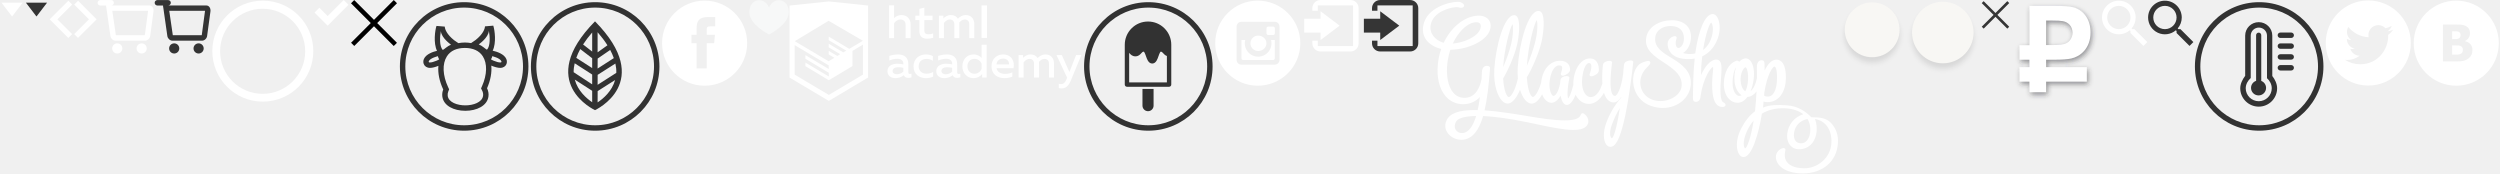
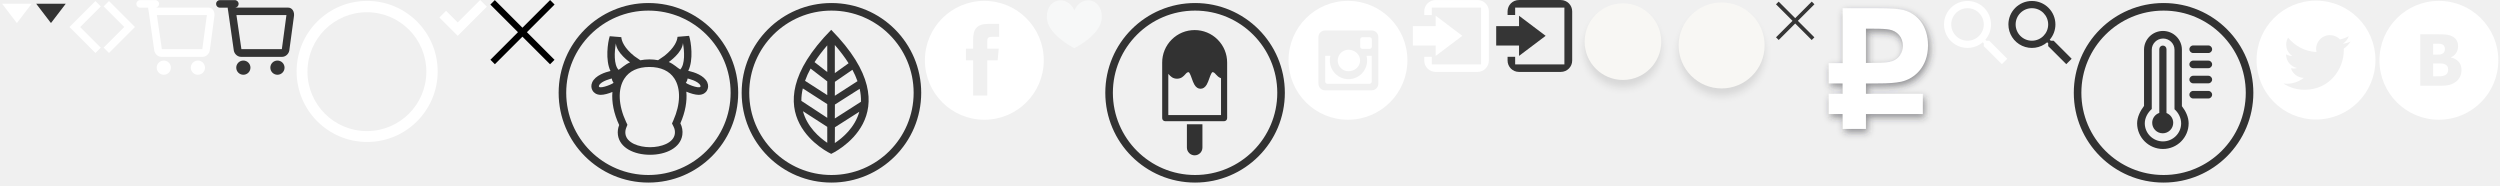
- <svg xmlns="http://www.w3.org/2000/svg" width="922" height="64" viewBox="0 0 922 64">
+ <svg xmlns="http://www.w3.org/2000/svg" width="660" height="49" viewBox="0 0 660 49">
  <svg width="9" height="7" id="arrow-down" x="0">
    <path d="M.556.987h7.802L4.515 6.012h-.123z" fill="#fff" />
  </svg>
  <svg width="9" height="7" id="arrow-down-dark" x="9">
    <path d="M.556.987h7.802L4.515 6.012h-.123z" fill="#333" />
  </svg>
  <svg width="9" height="14" id="arrow-left" x="18">
    <path d="M8.611 1.69L3.164 7.14l5.44 5.44-1.414 1.41L.333 7.13l1.414-1.41h.003L7.197.28z" fill="#fff" />
  </svg>
  <svg width="9" height="14" id="arrow-right" x="27">
    <path d="M.364 1.68L1.778.27l6.858 6.86-1.415 1.41-.002-.002-5.447 5.442-1.415-1.41 5.447-5.448z" fill="#fff" />
  </svg>
  <svg width="21" height="20" id="basket" x="36">
    <path d="M20.576 4.46l-1.204 8.912c-.184.922-1.024 1.635-1.882 1.635H6.61c-.859 0-1.696-.713-1.879-1.635L3.262 3.085c-.146-.732-.157-.976-.137-1.054H1a1 1 0 1 1 0-2h4a1 1 0 0 1 1 1 .99.99 0 0 1-.898.979h13.965c1.105 0 1.773 1.131 1.509 2.45zm-3.173 8.518c-.005 0-.004-.003.004-.014l1.186-8.787s.028-.2.031-.2H5.418l1.313 9zM7.246 15.987a1.874 1.874 0 1 1 0 3.748 1.874 1.874 0 0 1 0-3.748zm9 0a1.874 1.874 0 1 1 0 3.748 1.874 1.874 0 0 1 0-3.748z" fill="#fff" />
  </svg>
  <svg width="21" height="20" id="basket-active" x="57">
    <path d="M20.58 4.46l-1.21 8.912c-.18.922-1.02 1.635-1.88 1.635H6.61c-.86 0-1.7-.713-1.88-1.635L3.26 3.085c-.14-.732-.15-.976-.13-1.055H1a1.001 1.001 0 0 1 0-2h4c.55 0 1 .448 1 1 0 .517-.4.926-.9.98h13.97c1.1 0 1.77 1.131 1.51 2.45zm-3.18 8.518s0-.003.01-.014l1.18-8.788.03-.198H5.42l1.31 9zM7.25 15.986a1.875 1.875 0 1 1-.01 3.75 1.875 1.875 0 0 1 .01-3.75zm9 0a1.875 1.875 0 1 1-.01 3.75 1.875 1.875 0 0 1 .01-3.75z" fill="#343434" />
  </svg>
  <svg width="38" height="38" id="border" x="78">
    <path d="M18.925.24c10.284 0 18.62 8.33 18.62 18.62 0 10.28-8.336 18.62-18.62 18.62C8.642 37.48.306 29.14.306 18.86.306 8.57 8.642.24 18.925.24zM3.173 18.92c0 8.67 7.025 15.69 15.692 15.69 8.666 0 15.691-7.02 15.691-15.69S27.531 3.23 18.865 3.23c-8.667 0-15.692 7.02-15.692 15.69z" fill="#fff" />
  </svg>
  <svg width="12.53" height="9.463" id="check" x="116">
    <path d="M12.53 1.765L6.6 7.696l.001.001-1.765 1.766-.001-.002-.002.002-1.765-1.766.001-.001L0 4.626l1.765-1.765 3.07 3.07L10.765 0z" fill="#fff" />
  </svg>
  <svg width="18" height="17" id="close" x="129">
    <path d="M.451 1.21L1.633.028l7.29 7.29L16.227.012l1.182 1.182-7.304 7.304 7.289 7.29-1.182 1.182-7.29-7.29-7.274 7.275-1.182-1.182L7.74 8.499z" />
  </svg>
  <svg width="48" height="49" id="cow" x="147">
    <path d="M.482 24.5c0 13.09 10.611 23.7 23.701 23.7 13.089 0 23.702-10.61 23.702-23.7S37.272.8 24.183.8C11.093.8.482 11.41.482 24.5zm39.096-.5c-.259.39-.879 1.04-2.127 1.04-.89 0-2.201-.38-3.256-.84.229 2.52-.273 5.4-1.576 8.35.472.95.672 2 .517 3.08-.488 3.38-4.283 5.23-8.524 5.23-4.241 0-8.018-1.85-8.48-5.23-.124-.91.004-1.8.33-2.62-1.443-3.08-2.012-6.09-1.786-8.73-1.019.43-2.228.76-3.065.76-1.248 0-1.868-.65-2.127-1.04-.426-.65-.485-1.46-.162-2.22.812-1.91 3.593-2.74 4.75-3.01l.096-.02c-1.399-2.9-.723-7.6-.197-9.19l3.057.25c.056 1 .766 2.88 3.436 5.01l1.585 1.09c.751-.14 1.537-.23 2.397-.23.818 0 1.57.08 2.289.21l1.692-1.16c2.67-2.13 3.38-4.01 3.435-5.01l3.058-.26c.528 1.6 1.207 6.35-.224 9.24l.294.07c1.157.27 3.937 1.1 4.75 3.01.323.76.265 1.57-.162 2.22zm-21.772-3.21c-1.752 2.75-1.578 7 .467 11.37l.367.78-.318.8a3.209 3.209 0 0 0-.208 1.62c.329 2.41 3.599 3.5 6.498 3.5 2.907 0 6.196-1.1 6.545-3.52a3.177 3.177 0 0 0-.33-1.9l-.416-.84.378-.86c1.878-4.25 1.97-8.37.244-11.02-1.297-1.99-3.575-3.04-6.587-3.04-3.05 0-5.346 1.07-6.64 3.11zm1.523-4.32s-3.595-2.48-3.735-5.02c-.404 2.18-.584 5.62.705 6.99.644-.33 1.66-1.41 3.03-1.97zm13.263 1.87c1.289-1.37 1.108-4.81.705-6.98-.141 2.54-3.736 5.01-3.736 5.01 1.371.57 2.386 1.65 3.031 1.97zm5.307 4.23c-.503-1.19-3.361-1.85-3.361-1.85-.118.56-.148.68-.474 1.15.681.56 4.338 1.88 3.835.7zm-23.39-1.85s-2.859.66-3.362 1.85c-.502 1.18 3.155-.14 3.835-.7-.325-.47-.355-.59-.473-1.15zm9.674 25.48c-11.966 0-21.701-9.73-21.701-21.7 0-11.97 9.735-21.7 21.701-21.7 11.966 0 21.702 9.73 21.702 21.7 0 11.97-9.736 21.7-21.702 21.7z" fill="#323232" />
  </svg>
  <svg width="49" height="49" id="eco" x="195">
    <path d="M.798 24.5c0 13.09 10.612 23.7 23.702 23.7C37.589 48.2 48.2 37.59 48.2 24.5S37.59.8 24.5.8C11.41.8.798 11.41.798 24.5zm23.64 16.12s-22.24-10.18 0-32.75c22.24 22.57 0 32.75 0 32.75zm7.515-17.18l-6.537 4.16-.02 3.68 6.894-4.41c.046-1.11-.078-2.26-.337-3.43zM23.396 37.7v-4.21l-6.417-4.13c1.106 4.14 4.316 6.93 6.417 8.34zm8.463-8.2l-6.443 4.1-.02 4.16c2.07-1.36 5.305-4.11 6.463-8.26zm-15.296-2.87l6.833 4.48v-3.62l-6.453-4.15c-.255 1.12-.402 2.22-.38 3.29zm6.833-1.52v-3.63l-4.4-3.38a21.745 21.745 0 0 0-1.464 3.24zm2.02-3.51l-.02 3.68 5.98-3.85a21.74 21.74 0 0 0-1.336-3.01zm-.02-2.3l3.63-2.6c-.988-1.57-2.198-3.17-3.63-4.82zm-2-.28v-7.04a39.181 39.181 0 0 0-3.356 4.42zM24.5 46.2c-11.967 0-21.701-9.73-21.701-21.7 0-11.97 9.734-21.7 21.7-21.7 11.967 0 21.702 9.73 21.702 21.7 0 11.97-9.735 21.7-21.701 21.7z" fill="#323232" />
  </svg>
  <svg width="32" height="32" id="facebook" x="244">
    <path d="M15.865.23c8.666 0 15.691 7.02 15.691 15.69s-7.025 15.69-15.691 15.69C7.198 31.61.173 24.59.173 15.92S7.198.23 15.865.23zm.773 24.99v-9.29h2.743l.285-3.09h-3.028l.005-1.86c0-.89.085-1.26 1.367-1.26h1.764V6.3h-2.792c-3.294 0-4.082 1.54-4.082 4.34v2.2h-1.889v3.09H12.9v9.29z" fill="#fff" />
  </svg>
  <svg width="15" height="13" id="favorite" x="276">
    <path d="M7.606 12.73l.019-.01.019.01s0-.007.003-.02c.583-.297 7.244-3.782 7.244-8.2 0-5.102-5.435-5.931-7.266-1.78C5.794-1.42.359-.591.359 4.51c0 4.418 6.66 7.903 7.244 8.2l.003.02z" fill="#f7f8f8" />
  </svg>
-   <svg width="108" height="38" id="htmlAcademy" x="291">
-     <path d="M105.868 20.3h1.935l-3.888 9.42c-.899 2.16-2.074 2.89-3.336 2.89-.362 0-.725-.06-1.089-.14v-1.58c.277.09.571.13.847.13.899 0 1.573-.64 2.057-1.94l.173-.41-3.941-8.37h1.971l2.799 6.26zm-50.596-6.23V5.78h1.642v1.03c.449-.5 1.417-1.26 2.765-1.26 1.245 0 2.109.52 2.593 1.33.725-.72 1.693-1.33 2.903-1.33 2.195 0 3.146 1.63 3.146 3.34v5.18h-1.85V8.94c0-1.07-.639-1.75-1.642-1.75-.915 0-1.624.61-2.056 1.13.017.19.035.38.035.57v5.18h-1.85V8.94c0-1.07-.639-1.75-1.642-1.75-1.002 0-1.763.73-2.195 1.28v5.6zm29.39 14.53v-8.3h1.642v1.04c.449-.5 1.417-1.26 2.765-1.26 1.244 0 2.108.51 2.592 1.33.726-.73 1.694-1.33 2.904-1.33 2.194 0 3.145 1.62 3.145 3.33v5.19h-1.849v-5.14c0-1.07-.64-1.74-1.642-1.74-.916 0-1.625.6-2.056 1.12.017.19.034.38.034.57v5.19h-1.849v-5.14c0-1.07-.64-1.74-1.642-1.74-1.002 0-1.763.72-2.195 1.28v5.6zM72.875 16.5v12.1h-1.659v-1.32c-.64.81-1.625 1.54-3.18 1.54-2.506 0-4.113-1.99-4.113-4.37 0-2.39 1.607-4.37 4.113-4.37 1.452 0 2.419.64 2.99 1.29V16.5zM38.734 1.97v4.72a3.782 3.782 0 0 1 2.678-1.14c2.092 0 3.422 1.42 3.422 3.39v5.13h-1.849V9.18c0-1.35-.83-1.99-1.935-1.99-1.055 0-1.85.71-2.316 1.39v5.49h-1.85V1.97zm23.875 25.31c.19 0 .38-.05.553-.1v1.33c-.345.14-.76.21-1.175.21-.76 0-1.365-.3-1.659-.97-.812.66-1.832 1.07-3.128 1.07-1.504 0-2.904-.83-2.904-2.54 0-2.13 1.971-2.78 3.699-2.78.708 0 1.503.1 2.16.24v-.29c0-1.04-.76-1.77-2.178-1.77-1.227 0-2.246.31-2.989.64v-1.69c.657-.23 1.849-.55 3.18-.55 2.35 0 3.836 1.12 3.836 3.63v2.97c0 .46.277.6.605.6.328 0 0 0 0 0zm-18.008 0c.19 0 .38-.05.553-.1v1.33c-.346.14-.761.21-1.175.21-.761 0-1.366-.3-1.66-.97-.812.66-1.831 1.07-3.128 1.07-1.503 0-2.903-.83-2.903-2.54 0-2.13 1.97-2.78 3.698-2.78.709 0 1.504.1 2.161.24v-.29c0-1.04-.761-1.77-2.178-1.77a7.36 7.36 0 0 0-2.99.64v-1.69c.657-.23 1.85-.55 3.18-.55 2.351 0 3.837 1.12 3.837 3.63v2.97c0 .46.277.6.605.6.328 0 0 0 0 0zm5.297-24.46v2.96h3.008V7.4h-3.008v3.8c0 1.09.501 1.45 1.573 1.45.605 0 1.158-.12 1.676-.32v1.59c-.622.22-1.417.36-2.229.36-1.608 0-2.852-.8-2.852-2.73V7.4H46.58V5.78h1.486V3.27zm28.974 17.26c3.301 0 4.442 2.66 3.906 5.06h-6.239c.208 1.49 1.659 2.11 3.18 2.11 1.002 0 1.918-.24 2.627-.59v1.59c-.76.36-1.815.57-2.973.57-2.54 0-4.701-1.45-4.701-4.37 0-3.01 2.282-4.37 4.2-4.37 1.918 0 0 0 0 0zm-28.378 0c.933 0 1.832.2 2.558.64v1.69c-.605-.43-1.452-.69-2.299-.69-1.468 0-2.955.78-2.955 2.73 0 1.88 1.434 2.73 2.921 2.73.881 0 1.763-.26 2.419-.64v1.71c-.795.38-1.693.57-2.748.57-2.212 0-4.476-1.35-4.476-4.3 0-3.1 2.368-4.44 4.58-4.44zm15.295 4.37c0 1.62 1.089 2.75 2.575 2.75 1.297 0 2.247-.83 2.644-1.75v-2.02c-.397-.9-1.347-1.73-2.644-1.73-1.486 0-2.575 1.12-2.575 2.75zM71 14V2h2v12zM38.189 26.16c0 .81.726 1.23 1.555 1.23.882 0 1.746-.33 2.403-.99V25c-.501-.1-1.21-.21-1.798-.21-1.054 0-2.16.33-2.16 1.37zm18.008 0c0 .81.726 1.23 1.556 1.23.881 0 1.745-.33 2.402-.99V25c-.501-.1-1.21-.21-1.797-.21-1.055 0-2.161.33-2.161 1.37zm20.325-2.4h4.597c.104-.73-.346-2.15-2.16-2.15-1.245 0-2.368.75-2.437 2.15zM29.155 2.05V28.6l-14.484 8.61L.187 28.6V2.05L14.671.53l.152.02zm-1.894 14.41l-3.884 2.31v4.29h.01v1.31l-8.716 5.22-8.633-5.19.012-1.31 8.631 5.13-.021-1.39-8.634-5.18.013-1.32 8.599 5.12-.021-1.35-12.535-7.46v10.88l12.589 7.49 12.59-7.49zM14.6 7.67L2.109 15.18l12.473 7.41 2.133-1.28-2.094-1.23.013-1.31 3.19 1.88.024-.02.997-.66-4.224-2.52.013-1.31 5.351 3.18.92-.54.14-.08.057-.03-6.481-3.86.013-1.31 7.582 4.51 1.59-.94 3.444-2.03z" fill="#fff" />
-   </svg>
-   <svg width="49" height="49" id="ice-cream" x="399">
+   <svg width="49" height="49" id="ice-cream" x="291">
    <path d="M24.5.8C37.589.8 48.2 11.41 48.2 24.5S37.59 48.2 24.5 48.2C11.41 48.2.799 37.59.799 24.5S11.409.8 24.499.8zm5.954 9.65a8.516 8.516 0 0 0-6.063-2.51c-2.291 0-4.445.89-6.064 2.51a8.511 8.511 0 0 0-2.512 6.06v14.68c0 .45.362.81.81.81h15.532c.446 0 .809-.36.809-.81V16.51c0-2.29-.892-4.44-2.512-6.06zm.894 19.93H17.433V19.49c.045.05.092.1.143.16.43.47 1.017 1.13 2.154 1.13s1.726-.66 2.155-1.13c.37-.42.55-.6.946-.6.023.01.136.09.309.43.172.33.333.79.488 1.22.203.58.414 1.17.697 1.65.424.72.968 1.08 1.618 1.08.65 0 1.195-.36 1.62-1.08.282-.48.492-1.07.696-1.65.155-.43.316-.89.489-1.22.172-.34.285-.42.308-.43.395 0 .576.18.946.6.314.34.712.79 1.346 1zm-9.006 8.58c0 1.13.917 2.05 2.049 2.05 1.131 0 2.049-.92 2.049-2.05V32.8h-4.098zm23.86-14.46c0-11.97-9.736-21.7-21.702-21.7-11.967 0-21.701 9.73-21.701 21.7 0 11.97 9.734 21.7 21.7 21.7 11.967 0 21.702-9.73 21.702-21.7z" fill="#323232" />
  </svg>
-   <svg width="32" height="32" id="instagram" x="448">
+   <svg width="32" height="32" id="instagram" x="340">
    <path d="M15.865.23c8.666 0 15.691 7.02 15.691 15.69s-7.025 15.69-15.691 15.69S.173 24.59.173 15.92 7.2.23 15.865.23zm6.271 23.61c.964 0 1.745-.78 1.745-1.75V9.78c0-.96-.781-1.74-1.745-1.74H9.81c-.964 0-1.745.78-1.745 1.74v12.31c0 .97.78 1.75 1.744 1.75zm.005-9.1v6.78c0 .34-.274.61-.612.61H10.464a.609.609 0 0 1-.611-.61v-6.78h1.38a4.927 4.927 0 0 0 4.764 6.16 4.927 4.927 0 0 0 4.764-6.16h1.38zm-6.143-1.61c1.567 0 3.066 1.15 3.066 2.84s-1.499 2.84-3.066 2.84a2.838 2.838 0 0 1-2.839-2.84c0-1.57 1.27-2.84 2.839-2.84zm3.697-3.31h1.865c.338 0 .611.27.611.61v1.86c0 .34-.273.61-.611.61h-1.865a.609.609 0 0 1-.611-.61v-1.86c0-.34.274-.61.611-.61z" fill="#fff" />
  </svg>
-   <svg width="22" height="19" id="login" x="480">
+   <svg width="22" height="19" id="login" x="372">
    <path d="M4 3.969v-.96a3 3 0 0 1 3-3h11.059a3 3 0 0 1 3 3v12.977a3 3 0 0 1-3 3H7a3 3 0 0 1-3-3V15h2v2h13V2H6v1.969zM.995 6.9h6.029V4.158l7.027 5.3-7.027 5.3v-2.743H.995z" fill="#fff" />
  </svg>
-   <svg width="22" height="19" id="login-active" x="502">
+   <svg width="22" height="19" id="login-active" x="394">
    <path d="M4 3.968v-.96a3 3 0 0 1 3-3h11.059a3 3 0 0 1 3 3v12.977a3.001 3.001 0 0 1-3 3.001H7a3 3 0 0 1-3-3.001V15h2v2h13V1.999H6v1.969zM.995 6.901h6.029V4.158l7.027 5.3-7.027 5.299v-2.743H.995z" fill="#353535" />
  </svg>
-   <svg width="154" height="64" id="logo" x="524">
-     <path d="M60.332 42.056c-.238-.178-.425-.317-.671-.317-.402 0-.559.339-.662.562-.053.114-.125.269-.245.473-.596 1.076-2.532 1.622-5.755 1.622-3.766 0-8.777-.758-13.18-1.5-5.3-.903-11.343-1.862-16.306-2.207.906-3.967 1.569-9.097 2.025-15.684 0-.594-.904-.727-1.22-.727-.4 0-1.708.165-1.786 2.288l-.132 2.548c-.466 2.513-1.867 6.76-6.016 6.963a5.159 5.159 0 0 1-.277.007c-1.628 0-3-.62-4.082-1.842-1.966-2.222-2.794-6.368-2.215-11.088.205-1.638.558-3.21 1.078-4.793 6.623-.153 12.936-3.16 14.472-6.93.592-1.443.52-2.882-.195-3.95-.9-1.34-2.717-1.935-4.95-1.635-4.624.597-9.215 4.48-11.788 9.94-2.911-.824-5.416-3.298-4.78-6.646.917-4.905 7.432-6.508 9.575-6.508.412 0 .582.054.626.07.287.11.617.17.93.17.634 0 1.07-.246 1.162-.659.163-.72-.817-1.186-1.194-1.366-.257-.115-.634-.172-1.152-.172C10.674.675 2.25 2.713.938 9.277c-.395 1.974-.086 3.731.918 5.221 1.133 1.682 3.177 2.957 5.665 3.55-.596 1.66-1.007 3.508-1.224 5.504-.54 4.97.538 9.365 2.956 12.06 1.657 1.846 3.872 2.822 6.408 2.822l.302-.005c2.278-.107 4.261-1.009 5.819-2.626-.225 1.796-.496 3.377-.823 4.789a50.074 50.074 0 0 0-1.064-.012c-5.93 0-9.245 1.228-10.428 3.857-.681 1.459-.582 3.008.28 4.364 1.07 1.68 3.118 2.765 5.22 2.765.323 0 .646-.027.967-.08 3.221-.576 5.467-3.344 7.048-8.7 4.364.208 9.853.984 16.325 2.305.975.202 1.958.412 2.939.621 5.341 1.137 10.386 2.21 14.055 2.21 2.11 0 3.573-.365 4.466-1.112.892-.725 1.052-1.587 1.03-2.182-.039-.973-.619-1.986-1.465-2.572zm18.025-19.293l-.15-.192c-.154-.197-.416-.288-.823-.288-.87 0-2.3.415-2.427 1.511-.122.765-.25 2.066-.342 3.452-.654 5.235-2.203 8.13-3.025 8.13a.924.924 0 0 1-.733-.34c-1.068-1.212-1.183-5.218-.34-11.9l.016-.271-.15-.173c-.151-.174-.397-.255-.775-.255-.882 0-2.33.42-2.46 1.553-.27 2.59-.334 4.886-.19 6.827-.592 1.903-1.921 4.984-4.317 4.984-.617 0-1.207-.272-1.705-.787-1.004-1.038-1.559-2.961-1.485-5.14.162-3.704 1.283-6.605 2.553-6.605.41 0 .574.163.66.286.403.57.227 1.958-.153 3.028l-.085.227c-.176.467-.292.775-.088 1.071.09.128.292.35.904.215.746-.14 2.268-.94 2.4-1.938.042-.56.092-2.48-1.028-3.689-.568-.611-1.317-.92-2.228-.92-3.25 0-5.89 3.796-6.141 8.84-.011.322-.008.635.005.94-.887 3.468-1.615 4.68-1.902 4.939-.238-.398-.552-2.322.433-7.49l.014-.279-.15-.173c-.161-.185-.443-.276-.864-.276-.966 0-2.091.441-2.279 1.416a7.63 7.63 0 0 0-.102.873l-.025.316c-.552 3.1-1.664 4.721-2.477 4.721-.122 0-.283-.102-.44-.28-.668-.755-1.244-2.725-.93-5.268.409-3.416 1.795-5.71 3.449-5.71.506 0 .845.11 1.007.331.23.313.202.94-.076 1.838l-.05.135c-.211.568-.338.91-.116 1.23.092.13.355.348.896.233.751-.14 2.27-1.026 2.4-2.031.054-.927-.237-1.778-.82-2.396-.458-.484-1.325-1.061-2.86-1.061-2.827 0-6.365 2.138-7.02 8.196-1.06 3.52-2.406 5.16-2.982 5.16-.762 0-1.956-2.253-2.253-7.256 1.849-3.023 4.26-8.364 5.368-12.885.824-3.547 1.376-9.307.024-11.01-.367-.462-.795-.559-1.09-.559-3.948 0-7.128 12.154-7.67 20.869a27.24 27.24 0 0 0 .058 4.036c-.884 4.186-2.55 6.853-3.316 6.853-.716 0-1.839-2.136-2.122-6.88 1.76-2.882 4.057-7.966 5.112-12.273.786-3.384 1.31-8.88.018-10.508-.356-.447-.77-.541-1.057-.541-3.774 0-6.811 11.589-7.328 19.898-.348 6.01 1.305 10.023 2.826 11.634.66.7 1.382 1.07 2.085 1.07 1.841 0 3.5-2.5 4.574-5.107.962 3.124 2.596 5.128 4.281 5.128 1.282 0 2.661-1.237 3.876-3.44.728 2.058 2.158 3.127 3.394 3.127.054 0 .108-.003.17-.007 1.179-.104 2.307-1.016 3.258-2.607.384 2.143 1.215 3.415 2.297 3.415 1.318 0 2.428-1.844 3.23-3.771 1.008 2.095 2.836 3.39 4.913 3.39 2.065 0 4.04-1.473 5.54-4.09.923 3.043 2.593 3.538 3.58 3.538.982 0 1.945-.712 2.814-2.05l-.03.278a29.309 29.309 0 0 0-5.63 9.629c-1.05 2.935-1.025 6.062.062 7.606.42.595.972.91 1.596.91 1.85 0 4.65-2.534 7.58-24.438a156.7 156.7 0 0 0 .796-6.653zm72.895 22.564c-1.742-1.855-4.228-2.08-7.003-2.08h-.236c-1.893-2-4.913-4.154-8.977-4.4-3.495-.227-6.363-.225-8.835.831.083-.669.152-1.546.209-2.224.518.208 1.058.21 1.635.21 3.068 0 6.287-2.584 6.567-8.248.133-3.125-.38-5.41-1.485-6.563-.536-.559-1.208-.867-1.943-.867-1.646 0-3.188 1.443-4.394 4.055a109.86 109.86 0 0 0-.011-.77c-.008-.478-.015-.871-.015-1.313 0-1.105-.053-1.731-1.137-1.731-.39 0-.784.175-1.081.48-.293.302-.636.884-.606 1.939.027 1.384.032 2.785.017 4.281-.5 2.245-1.406 4.01-2.34 4.697.501-1.186.874-2.61 1.113-4.254.416-3.022-.042-5.637-1.227-6.996-.568-.652-1.254-.948-1.986-.818-.845.152-1.546.605-2.11 1.259-.202-.405-.723-.559-1.251-.341-2.581 1.022-4.222 4.027-4.39 8.038-.101 2.49.569 4.615 1.886 5.987.883.92 1.972 1.405 3.153 1.405 1.361 0 2.652-.767 3.656-2.164 1.196-.036 2.365-.745 3.352-2.005-.119 2.493-.31 4.94-.566 7.296-2.012 1.485-3.711 3.627-5.192 6.54-1.982 3.934-1.764 7.546-.722 9.24.443.719 1.039 1.114 1.677 1.114 3.089 0 5.571-8.574 6.778-16.015 2.368-1.427 5.19-2.1 8.432-1.97 2.786.102 5.165.87 6.81 2.184-3.228 1.042-5.45 3.689-5.887 7.092-.23 1.737.179 3.352 1.123 4.43.85.97 2.04 1.467 3.51 1.394 1.745-.079 3.25-.773 4.354-2.008 1.363-1.523 2.02-3.786 1.849-6.372a9.2 9.2 0 0 0-.605-2.766c3.908.64 6.258 3.985 6.055 8.758-.277 5.81-5.351 9.407-9.894 9.407-2.997 0-5.196-.734-6.357-2.12-1.053-1.257-1.054-2.751-.873-3.772.029-.144.058-.27.083-.378.089-.383.158-.687-.052-.95a.644.644 0 0 0-.531-.238c-.096 0-.204.014-.386.055-1.232.36-2.479 1.573-2.479 3.194 0 2.937 3.13 6.1 10.002 6.1 7.138 0 12.435-4.33 12.885-11.1.197-3.13-.717-5.544-2.575-7.523zm-39.663-7.586c-.706-.257-1.436-1.93-.902-8.443.288-3.707.407-5.85-.485-6.815-.314-.338-.732-.51-1.243-.51-2.142 0-4.206 2.606-5.643 5.731a62.81 62.81 0 0 1 .461-6.926c2.198-1.029 3.92-2.765 5.118-5.162 1.819-3.575 1.584-7.381.411-9.294-.453-.74-1.043-1.147-1.662-1.147-2.716 0-5.229 5.687-6.433 14.522a8.746 8.746 0 0 1-3.616.078 5.491 5.491 0 0 1-.89-.236c1.645-1.01 2.795-3.107 2.914-5.475.119-1.785-.37-3.341-1.413-4.498-1.163-1.29-2.982-2.016-5.263-2.1-.119-.005-.24-.007-.361-.007-4.451 0-9.152 2.405-9.529 6.991-.385 4.035 3.193 6.385 6.653 8.659l.694.457c3.307 2.218 6.235 4.527 5.763 8.347-.383 3.135-4.333 5.658-8.542 5.332-2.141-.168-3.986-1.078-5.196-2.563-1.162-1.427-1.67-3.255-1.432-5.144.266-1.975 1.129-3.487 3.093-5.41.374-.4.694-.83.507-1.26-.076-.174-.263-.487-.986-.381-.592.084-2.424.682-3.02 1.227-1.698 1.538-2.18 3.661-2.285 5.178-.237 4.214 1.929 9.557 8.814 10.745.692.118 1.396.179 2.091.179 5.606 0 10.063-3.778 10.369-8.787.271-4.696-3.352-7.34-6.772-9.45l-.375-.227c-3.318-2.01-6.453-3.908-5.965-7.635.385-2.85 3.109-4.125 5.637-4.125.179 0 .358.006.539.018 2.803.18 4.368 1.782 4.409 4.512.015 1.247-.377 2.397-1.047 3.075-.316.32-.675.503-.984.503-.446 0-.71-.385-.833-.659a3.925 3.925 0 0 1-.063-2.18l.081-.25c.147-.452.245-.75.039-1.034a.641.641 0 0 0-.54-.253c-.099 0-.214.014-.389.052-.862.215-2.184 1.076-2.288 2.588-.086 2.378 1.342 5.12 5.606 5.689 1.499.209 2.996.194 4.374-.04-.272 2.5-.447 5.15-.521 7.89-.034 1.627-.061 2.582-.081 3.298-.03 1.081-.046 1.618-.046 3.075 0 1.246.184 1.689 1.222 1.689.569 0 1.547-.478 1.596-2.208 1.03-6.823 3.849-10.595 4.576-10.633.133.197.031 1.196-.06 2.078-.098.95-.22 2.13-.25 3.55-.125 5.843 1.006 8.811 3.452 9.075 1.211.15 1.437-.403 1.482-.624.033-.153.075-.68-.786-1.062zM39.112 24.263c.359-6.57 2.573-15.468 3.662-16.826.321.863.396 4.25-.656 8.299-.591 2.397-1.78 5.738-3.006 8.527zm-8.742.488c.36-6.165 2.416-14.455 3.45-15.846.29.88.341 4.074-.64 7.848-.555 2.25-1.661 5.37-2.81 7.998zM142.29 51.94c-.566.6-1.27.916-2.038.916l-.106-.002c-.813-.016-1.452-.297-1.901-.837-.593-.714-.801-1.822-.583-3.126.4-2.603 2.284-4.494 4.95-5.001.598.962.938 2.084 1.012 3.342.118 1.967-.37 3.683-1.334 4.708zM128.003 35.63c-.599 0-1.048-.125-1.394-.39l.064-1.027c1.053-6.795 3.108-9.673 3.748-9.673.034 0 .121 0 .244.132.457.486.869 2.161.657 5.4-.248 3.48-1.49 5.558-3.319 5.558zM16.243 48.89a3.357 3.357 0 0 1-1.092.189c-1.002 0-1.873-.485-2.33-1.297-.488-.866-.403-1.964.23-3.01.542-.876 2.266-1.913 7.354-1.997-1.041 3.441-2.442 5.497-4.162 6.115zm57.137-9.035c-1.115 7.679-2.341 10.906-2.905 11.133-.07-.007-.19-.076-.31-.25-.466-.67-.615-2.328.368-4.973a35.702 35.702 0 0 1 2.847-5.91zm46.285 14.865c-.098-.012-.193-.09-.281-.232-.485-.786-.561-3.245 1.219-6.806a15.333 15.333 0 0 1 2.143-3.214c-1.039 6.636-2.498 9.968-3.081 10.252zm-15.569-36.297c.975-6.274 2.444-9.839 2.989-10.085.034.01.158.105.292.409.457 1.033.641 3.76-.816 6.673-.63 1.26-1.456 2.266-2.465 3.003zm12.198 6.367c-.587 1.599-.773 3.568-.58 5.411.22 2.192 1.204 4.026 2.586 4.921a1.721 1.721 0 0 1-.858.255c-.512 0-.926-.322-1.183-.592-.904-.949-1.385-2.72-1.286-4.74.094-2.294.582-4.185 1.321-5.255zm4.381 4.739c-.12 2.045-.576 3.342-1.008 4.13-1.171-.72-1.665-2.502-1.726-3.914-.126-2.524.94-4.695 1.789-4.939.071 0 .149.068.203.126.468.498.899 2.148.742 4.597zM19.575 8.28a4.79 4.79 0 0 1 .835-.082c.5 0 1.166.107 1.497.618.326.503.28 1.312-.12 2.21-1.309 2.744-6.05 4.725-10.004 5.039 1.955-4.17 5.024-7.258 7.791-7.785z" fill="#fff" />
-   </svg>
-   <svg width="24.23" height="25.115" id="range-marker" x="678">
+   <svg width="24.23" height="25.115" id="range-marker" x="416">
    <defs>
      <filter id="a" width="200%" height="200%" x="-50%" y="-50%">
        <feGaussianBlur stdDeviation="1" result="SvgjsFeGaussianBlur1033Out" in="SourceGraphic" />
      </filter>
    </defs>
    <path d="M726.84 2271.88c5.586 0 10.115 4.53 10.115 10.12 0 5.59-4.529 10.11-10.115 10.11-5.587 0-10.115-4.52-10.115-10.11s4.528-10.12 10.115-10.12z" fill-opacity=".1" filter="url(#a)" transform="translate(-714.385 -2269)" />
    <path d="M12.455.88C18.041.88 22.57 5.41 22.57 11c0 5.59-4.529 10.11-10.115 10.11C6.868 21.11 2.34 16.59 2.34 11S6.868.88 12.455.88z" fill="#f8f7f4" />
  </svg>
-   <svg width="26.701" height="27.35" id="range-marker-hover" x="703">
+   <svg width="26.701" height="27.35" id="range-marker-hover" x="441">
    <defs>
      <filter id="a" width="200%" height="200%" x="-50%" y="-50%">
        <feGaussianBlur stdDeviation="1" result="SvgjsFeGaussianBlur1039Out" in="SourceGraphic" />
      </filter>
    </defs>
    <path d="M629.16 2270.65c6.269 0 11.351 5.08 11.351 11.35s-5.082 11.35-11.351 11.35c-6.268 0-11.35-5.08-11.35-11.35s5.082-11.35 11.35-11.35z" fill-opacity=".1" filter="url(#a)" transform="translate(-615.65 -2268)" />
    <path d="M13.51.65C19.78.65 24.861 5.73 24.861 12s-5.082 11.35-11.35 11.35C7.241 23.35 2.16 18.27 2.16 12S7.241.65 13.51.65z" fill="#f8f7f4" />
  </svg>
-   <svg width="12" height="11" id="remove" x="730">
+   <svg width="12" height="11" id="remove" x="468">
    <path d="M.86 1.139l.708-.707 4.36 4.36 4.37-4.369.707.707-4.37 4.37 4.361 4.36-.707.707-4.36-4.36-4.352 4.351-.708-.707L5.221 5.5z" fill="#353535" />
  </svg>
-   <svg width="32.233" height="37.863" id="rub" x="742">
+   <svg width="32.233" height="37.863" id="rub" x="480">
    <defs>
      <filter id="a" width="200%" height="200%" x="-50%" y="-50%">
        <feGaussianBlur stdDeviation="1.5" result="SvgjsFeGaussianBlur1009Out" in="SourceGraphic" />
      </filter>
    </defs>
    <path d="M699.144 589.535h3.682v-14.5h8.889c3.909 0 6.026.182 7.253.5 3.637.955 6.409 4.227 6.409 9.318 0 5.818-3.727 8.863-7.091 9.591-1.545.318-3.344.454-6.253.454h-3.039v2.728h15.02v5.363h-15.02v3.909h-6.168v-3.909h-3.682v-5.363h3.682v-2.728h-3.682zm9.85-9.091v9.045h2.358c2.545 0 3.798-.182 4.662-.5 1.636-.591 2.727-2.181 2.727-4.045 0-2.318-1.545-3.909-3.591-4.273-.773-.136-1.889-.227-4.208-.227z" fill="#313235" fill-opacity=".5" filter="url(#a)" transform="translate(-695.883 -571.969)" />
    <path d="M2.76 16.666h3.683v-14.5h8.889c3.909 0 6.026.182 7.253.5 3.637.955 6.409 4.227 6.409 9.318 0 5.818-3.727 8.863-7.091 9.591-1.545.318-3.344.454-6.253.454h-3.04v2.728h15.02v5.363H12.61v3.91H6.444v-3.91H2.76v-5.363h3.682V22.03H2.76zm9.85-9.09v9.044h2.359c2.545 0 3.798-.182 4.662-.5 1.636-.59 2.727-2.18 2.727-4.045 0-2.318-1.545-3.909-3.591-4.273-.773-.136-1.89-.227-4.208-.227z" fill="#fff" />
  </svg>
-   <svg width="17" height="17" id="search" x="775">
+   <svg width="17" height="17" id="search" x="513">
    <path d="M12.155 10.747h-.758l-.264-.261a6.164 6.164 0 0 0 1.497-4.03c0-3.424-2.779-6.2-6.206-6.2a6.202 6.202 0 0 0-6.206 6.2 6.202 6.202 0 0 0 10.24 4.705l.263.261v.756l4.773 4.76 1.423-1.423zm-5.731 0a4.294 4.294 0 0 1-4.297-4.291 4.294 4.294 0 0 1 4.297-4.292 4.293 4.293 0 0 1 4.296 4.292 4.293 4.293 0 0 1-4.296 4.291z" fill="#fff" />
  </svg>
-   <svg width="17" height="17" id="search-active" x="792">
+   <svg width="17" height="17" id="search-active" x="530">
    <path d="M12.155 10.747h-.758l-.264-.261a6.166 6.166 0 0 0 1.497-4.03A6.203 6.203 0 0 0 6.424.257 6.202 6.202 0 0 0 .218 6.456a6.202 6.202 0 0 0 10.24 4.704l.263.262v.755l4.773 4.76 1.423-1.422zm-5.731 0a4.294 4.294 0 0 1-4.297-4.291 4.294 4.294 0 0 1 4.297-4.292 4.293 4.293 0 0 1 4.296 4.292 4.293 4.293 0 0 1-4.296 4.291z" fill="#333" />
  </svg>
-   <svg width="48" height="49" id="thermometer" x="809">
+   <svg width="48" height="49" id="thermometer" x="547">
    <path d="M.482 24.5c0 13.09 10.611 23.7 23.701 23.7 13.089 0 23.702-10.61 23.702-23.7S37.272.8 24.183.8C11.093.8.482 11.41.482 24.5zm23.541 14.83c-3.75 0-6.823-3.04-6.823-6.77 0-1.62.822-3.28 1.822-4.6V13.12c0-2.73 2.244-4.95 5-4.95 2.757 0 5 2.22 5 4.95v14.91c1 1.28 1.778 2.89 1.778 4.53 0 3.73-3.028 6.77-6.777 6.77zm4.799-6.77c0-1.48-.754-2.83-1.754-3.72V13.12c0-1.63-1.374-2.95-3-2.95s-3 1.32-3 2.95v15.66c-1 .88-1.845 2.27-1.845 3.78 0 2.63 2.169 4.77 4.8 4.77 2.633 0 4.799-2.14 4.799-4.77zm-2.093-.14c0 1.53-1.242 2.77-2.774 2.77a2.772 2.772 0 0 1-2.774-2.77c0-1.22.786-2.24 1.873-2.61V12.97c0-.52.425-.94.949-.94s.949.42.949.94v16.87c1.038.4 1.777 1.4 1.777 2.58zM32 16h4c.552 0 1 .45 1 1s-.448 1-1 1h-4c-.552 0-1-.45-1-1s.448-1 1-1zm0-4h4c.552 0 1 .45 1 1s-.448 1-1 1h-4c-.552 0-1-.45-1-1s.448-1 1-1zm0 8h4c.552 0 1 .45 1 1s-.448 1-1 1h-4c-.552 0-1-.45-1-1s.448-1 1-1zm0 4h4c.552 0 1 .45 1 1s-.448 1-1 1h-4c-.552 0-1-.45-1-1s.448-1 1-1zm-7.817 22.2c-11.966 0-21.701-9.73-21.701-21.7 0-11.97 9.735-21.7 21.701-21.7 11.966 0 21.702 9.73 21.702 21.7 0 11.97-9.736 21.7-21.702 21.7z" fill="#323232" />
  </svg>
-   <svg width="33" height="32" id="twitter" x="857">
+   <svg width="33" height="32" id="twitter" x="595">
    <path d="M16.427.17c8.667 0 15.692 7.02 15.692 15.69 0 8.66-7.025 15.69-15.692 15.69C7.761 31.55.736 24.52.736 15.86.736 7.19 7.76.17 16.427.17zm9.138 10.81a7.33 7.33 0 0 1-2.092.57 3.663 3.663 0 0 0 1.601-2.02c-.704.42-1.483.72-2.313.89a3.629 3.629 0 0 0-2.658-1.15 3.641 3.641 0 0 0-3.548 4.47c-3.027-.15-5.711-1.6-7.508-3.81a3.657 3.657 0 0 0 1.128 4.87 3.68 3.68 0 0 1-1.65-.46v.05c0 1.76 1.255 3.23 2.921 3.57-.305.08-.627.13-.96.13a3.86 3.86 0 0 1-.685-.07 3.643 3.643 0 0 0 3.403 2.53 7.29 7.29 0 0 1-4.524 1.56c-.294 0-.584-.02-.868-.05a10.341 10.341 0 0 0 5.583 1.64c6.7 0 10.363-5.55 10.363-10.37 0-.16-.004-.31-.01-.47a7.328 7.328 0 0 0 1.817-1.88z" fill="#fff" />
  </svg>
-   <svg width="32" height="32" id="vkontakte" x="890">
+   <svg width="32" height="32" id="vkontakte" x="628">
    <path d="M15.865.23c8.666 0 15.691 7.02 15.691 15.69s-7.025 15.69-15.691 15.69S.173 24.59.173 15.92 7.199.23 15.865.23zm5.21 16.05c-.504-.55-1.178-.91-2.016-1.09v-.07a2.881 2.881 0 0 0 1.371-1.14 3.21 3.21 0 0 0 .499-1.77c0-.57-.122-1.08-.362-1.52-.24-.44-.605-.79-1.091-1.05-.449-.24-.931-.4-1.446-.48-.514-.07-1.272-.11-2.269-.11h-4.803v13.59H16.4c.944 0 1.72-.08 2.331-.25a4.774 4.774 0 0 0 1.686-.86c.434-.34.777-.76 1.032-1.27.256-.51.384-1.1.384-1.78 0-.92-.253-1.66-.758-2.2zm-2.973 3.02c-.144.26-.368.45-.68.59-.352.15-.701.23-1.04.24-.341.01-.955.02-1.843.02h-.184v-3.4h.63c.608 0 1.094 0 1.456.01.361.01.647.05.853.13.34.12.596.3.767.54.172.24.255.57.255.99 0 .32-.071.62-.214.88zm-.642-6.41c0 .3-.054.56-.157.79-.102.22-.292.4-.563.53-.25.11-.493.18-.726.19-.235.01-.646.02-1.229.02h-.43v-2.88h.237c.608 0 1.066.01 1.375.01.308.01.573.07.797.17.241.1.415.27.527.5.113.23.169.45.169.67z" fill="#fff" />
  </svg>
</svg>
